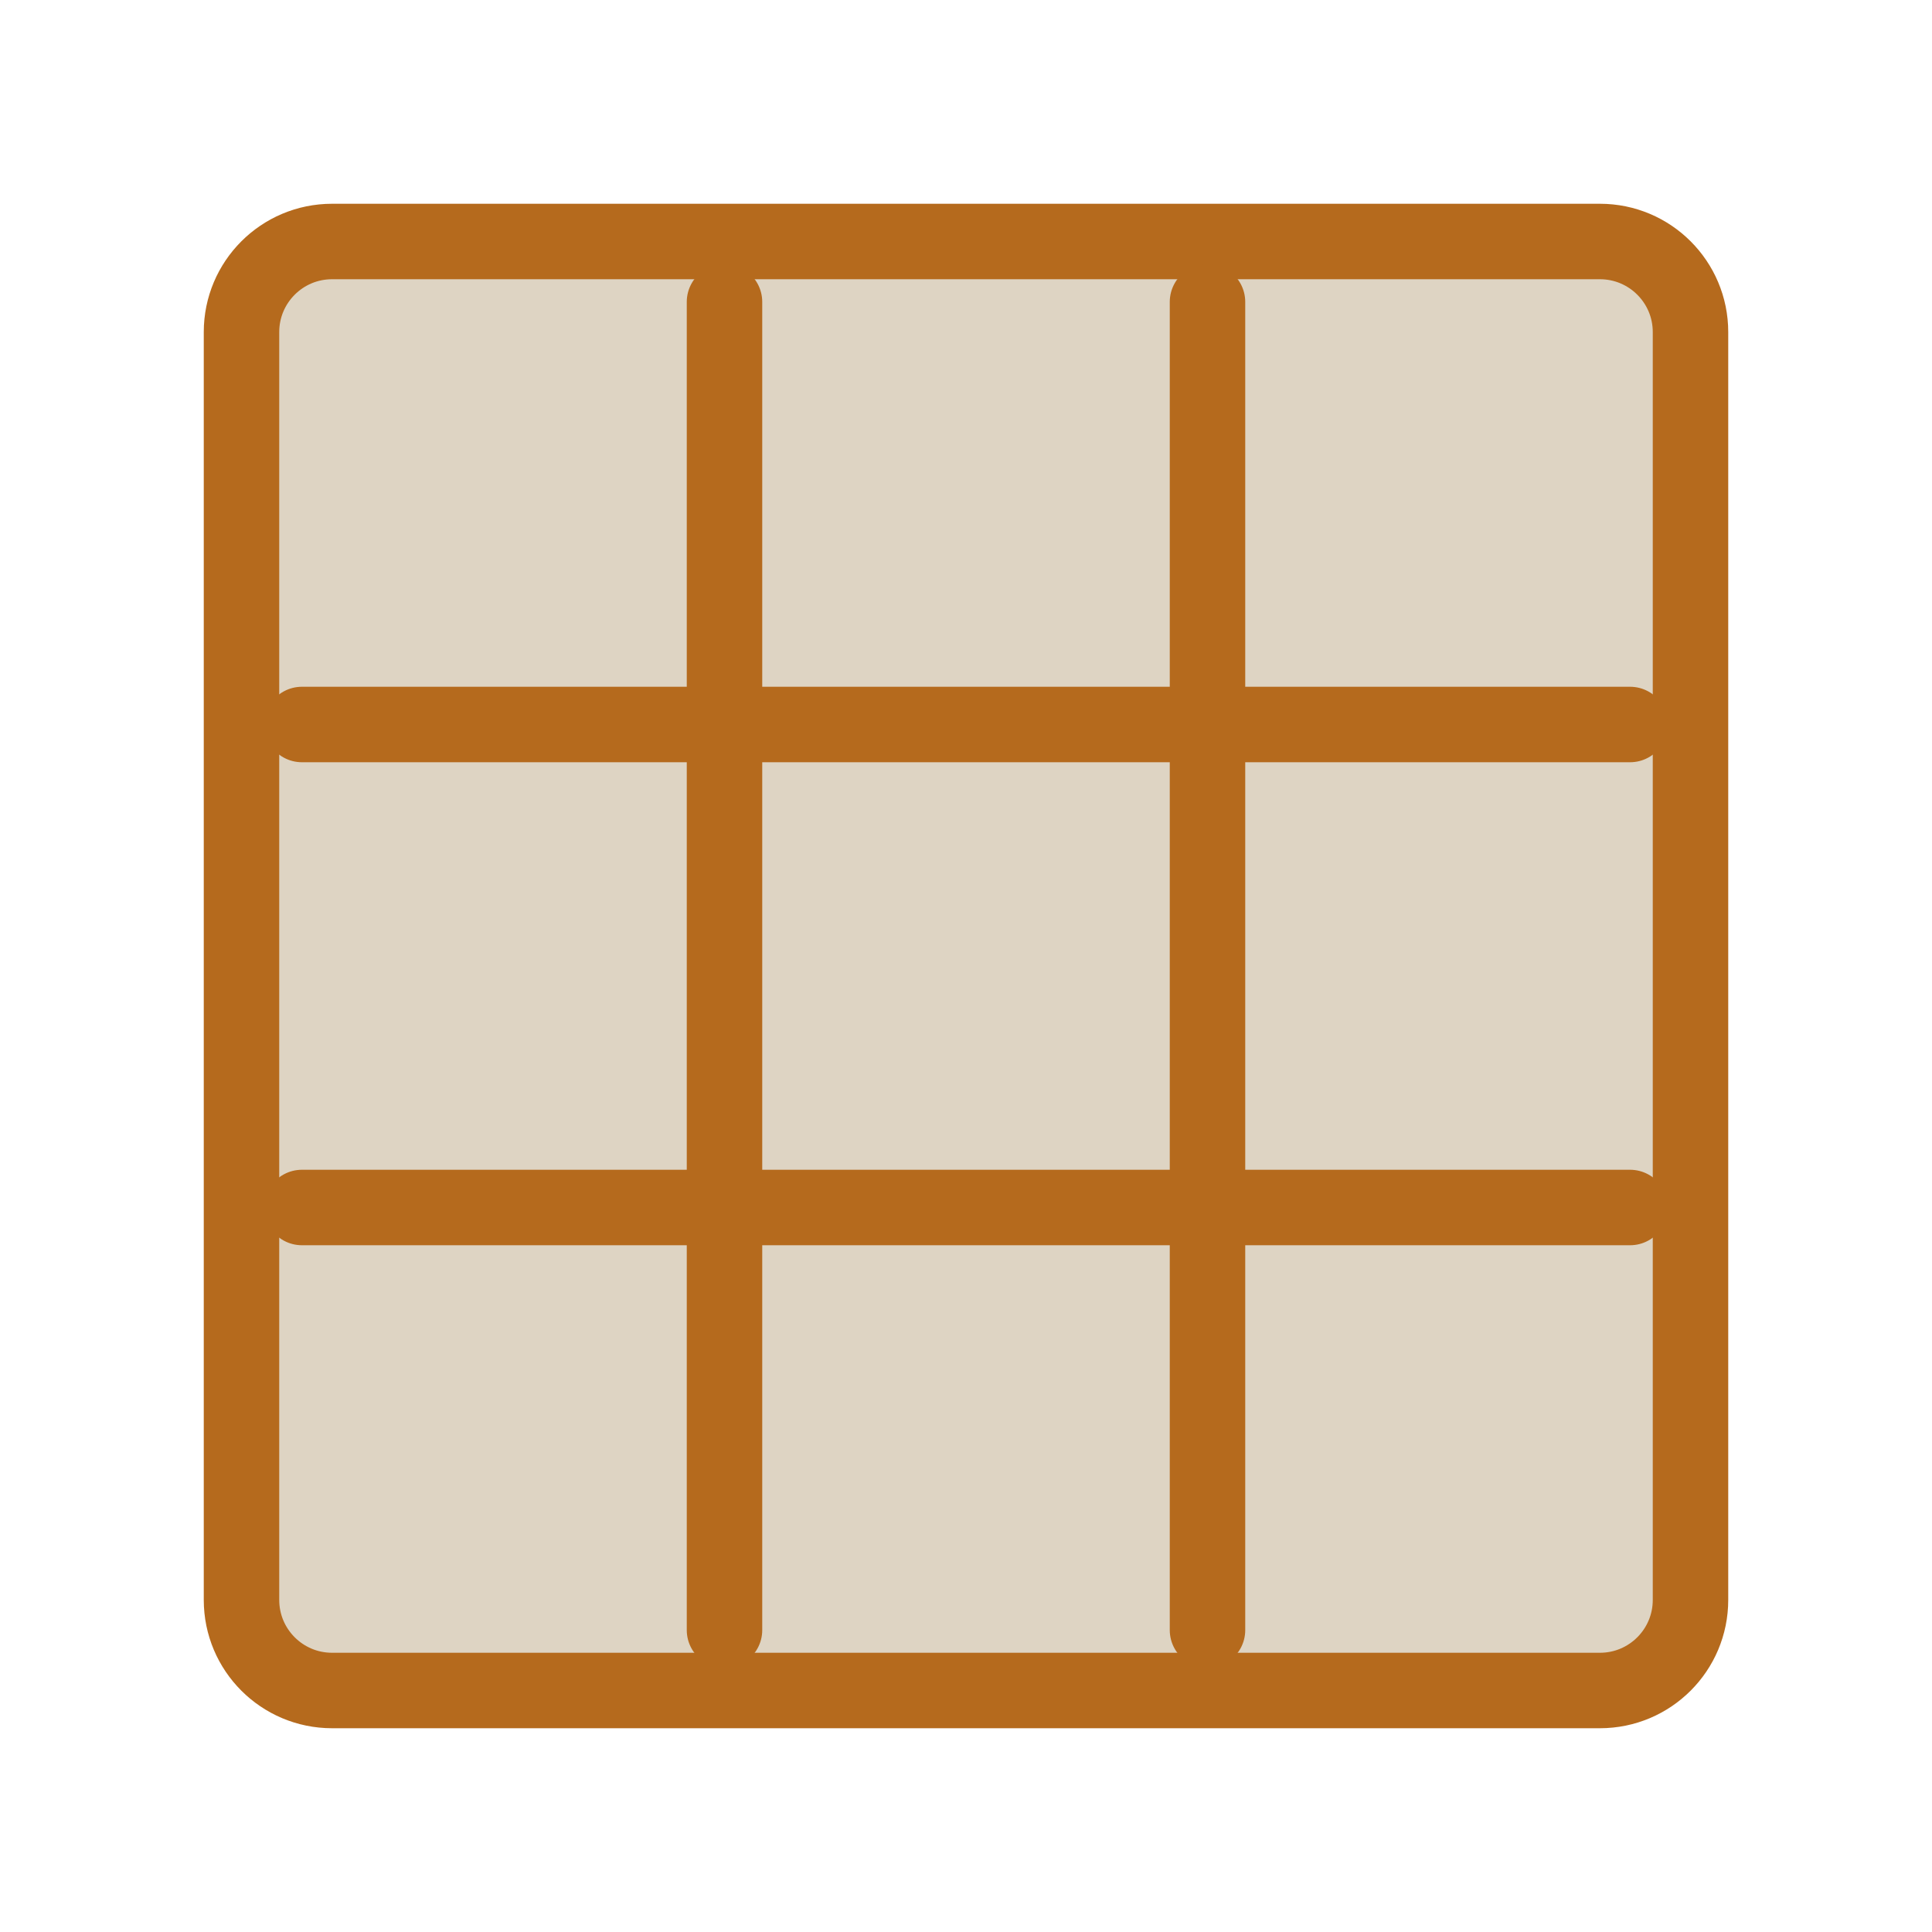
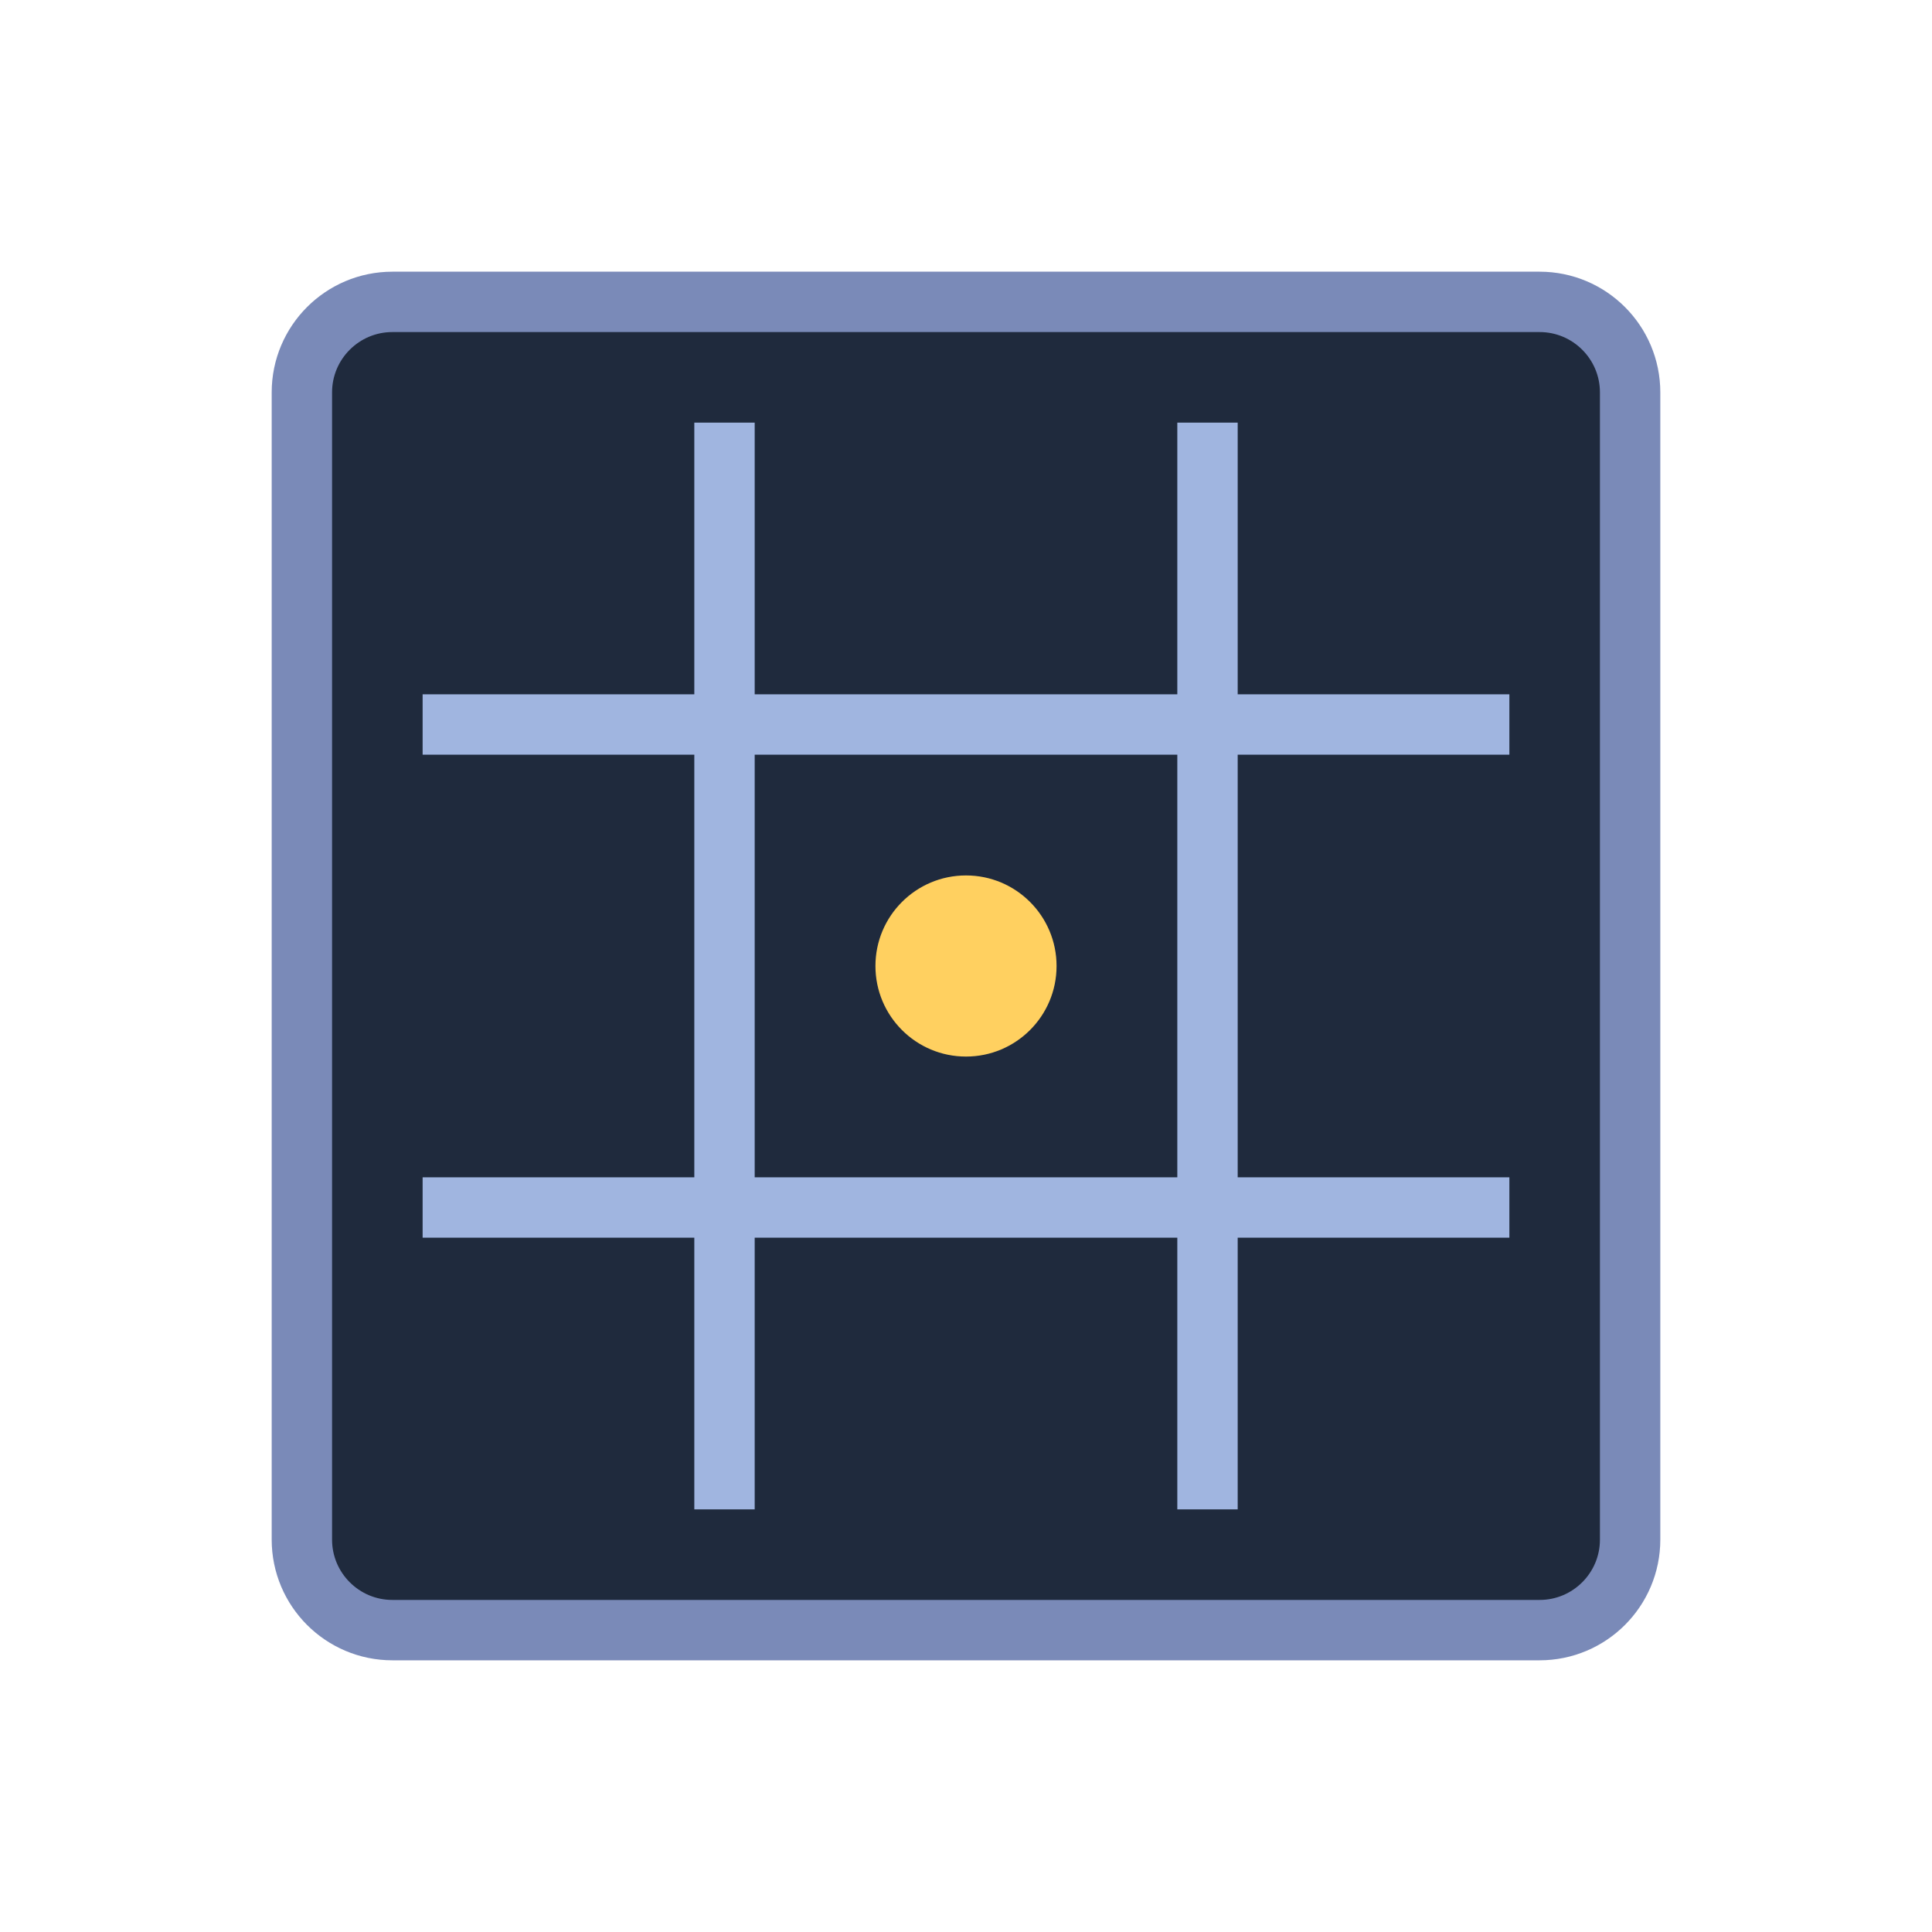
<svg xmlns="http://www.w3.org/2000/svg" viewBox="0 0 64 64" fill="none">
-   <rect x="8" y="8" width="48" height="48" rx="3" fill="#DED4C3" stroke="#B56A1D" stroke-width="2.5" stroke-linejoin="round" />
-   <line x1="24" y1="10" x2="24" y2="54" stroke="#B56A1D" stroke-width="2.5" stroke-linecap="round" />
-   <line x1="40" y1="10" x2="40" y2="54" stroke="#B56A1D" stroke-width="2.5" stroke-linecap="round" />
-   <line x1="10" y1="24" x2="54" y2="24" stroke="#B56A1D" stroke-width="2.5" stroke-linecap="round" />
-   <line x1="10" y1="40" x2="54" y2="40" stroke="#B56A1D" stroke-width="2.5" stroke-linecap="round" />
+   <rect x="10" y="10" width="44" height="44" rx="3" fill="#1F2A3D" stroke="#7A8AB8" stroke-width="2" />
+   <line x1="24" y1="14" x2="24" y2="50" stroke="#A0B5E0" stroke-width="2" />
+   <line x1="40" y1="14" x2="40" y2="50" stroke="#A0B5E0" stroke-width="2" />
+   <line x1="14" y1="24" x2="50" y2="24" stroke="#A0B5E0" stroke-width="2" />
+   <line x1="14" y1="40" x2="50" y2="40" stroke="#A0B5E0" stroke-width="2" />
+   <circle cx="32" cy="32" r="3" fill="#FFD060" />
</svg>
